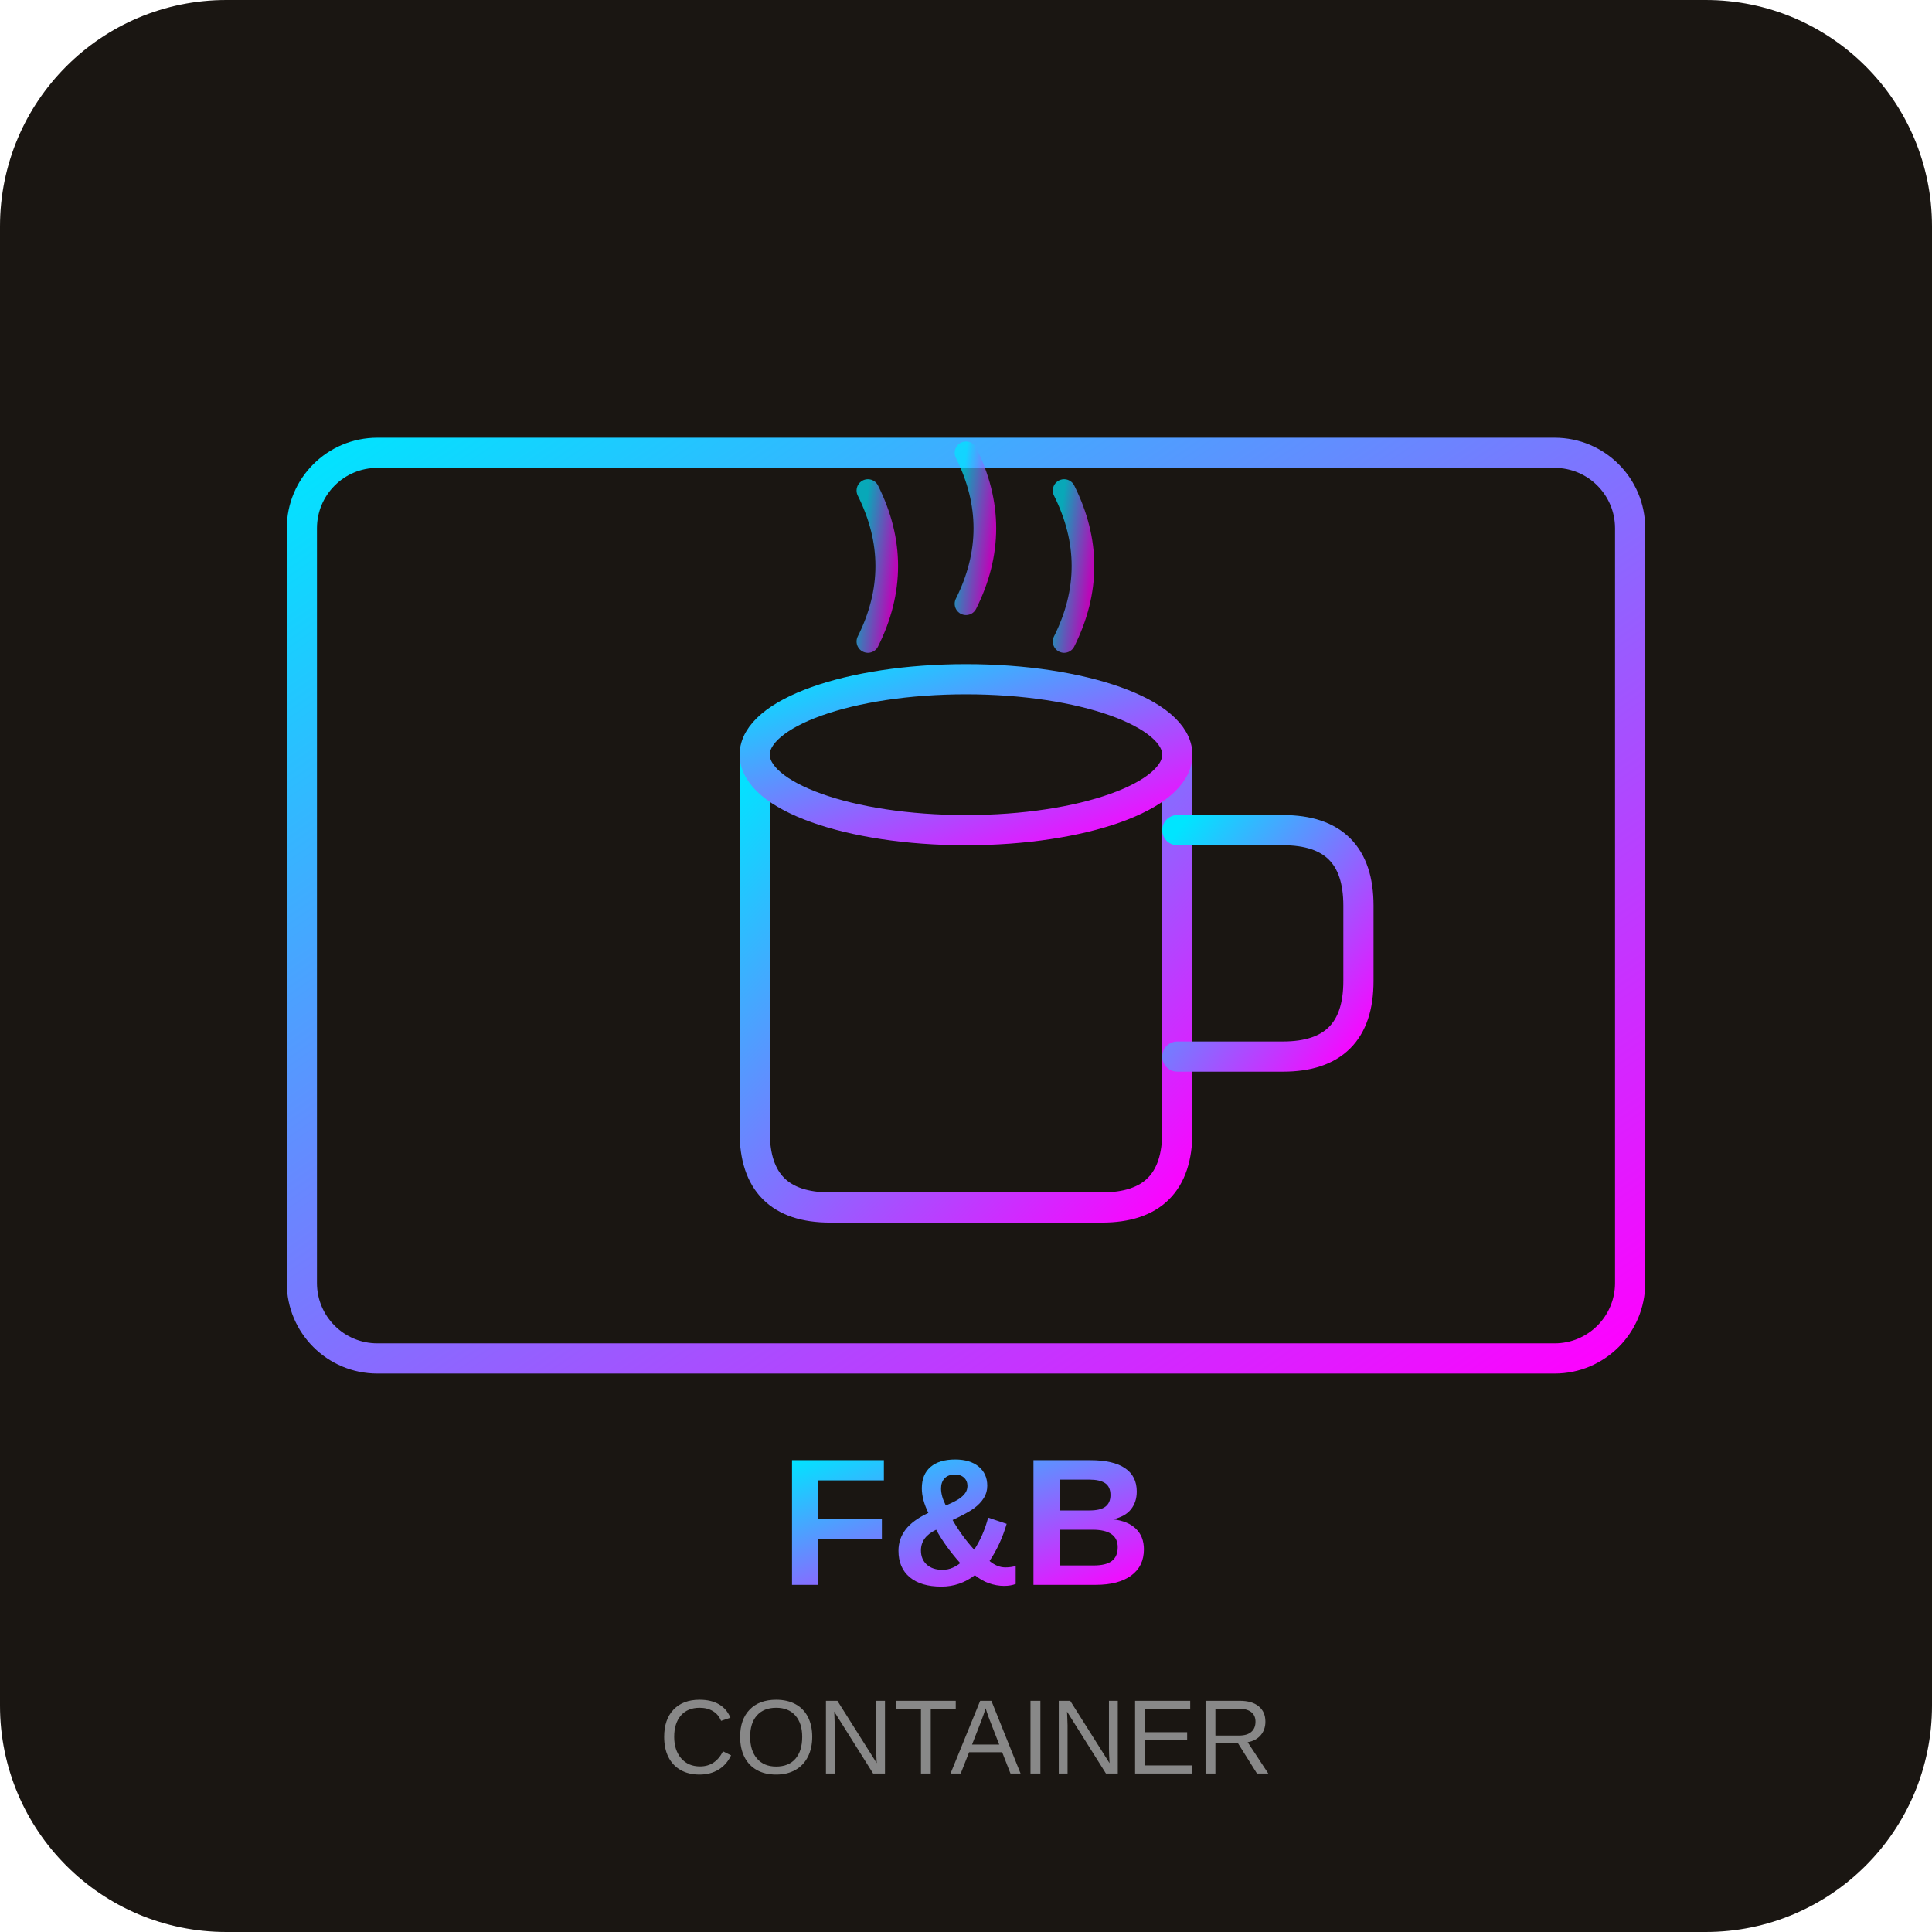
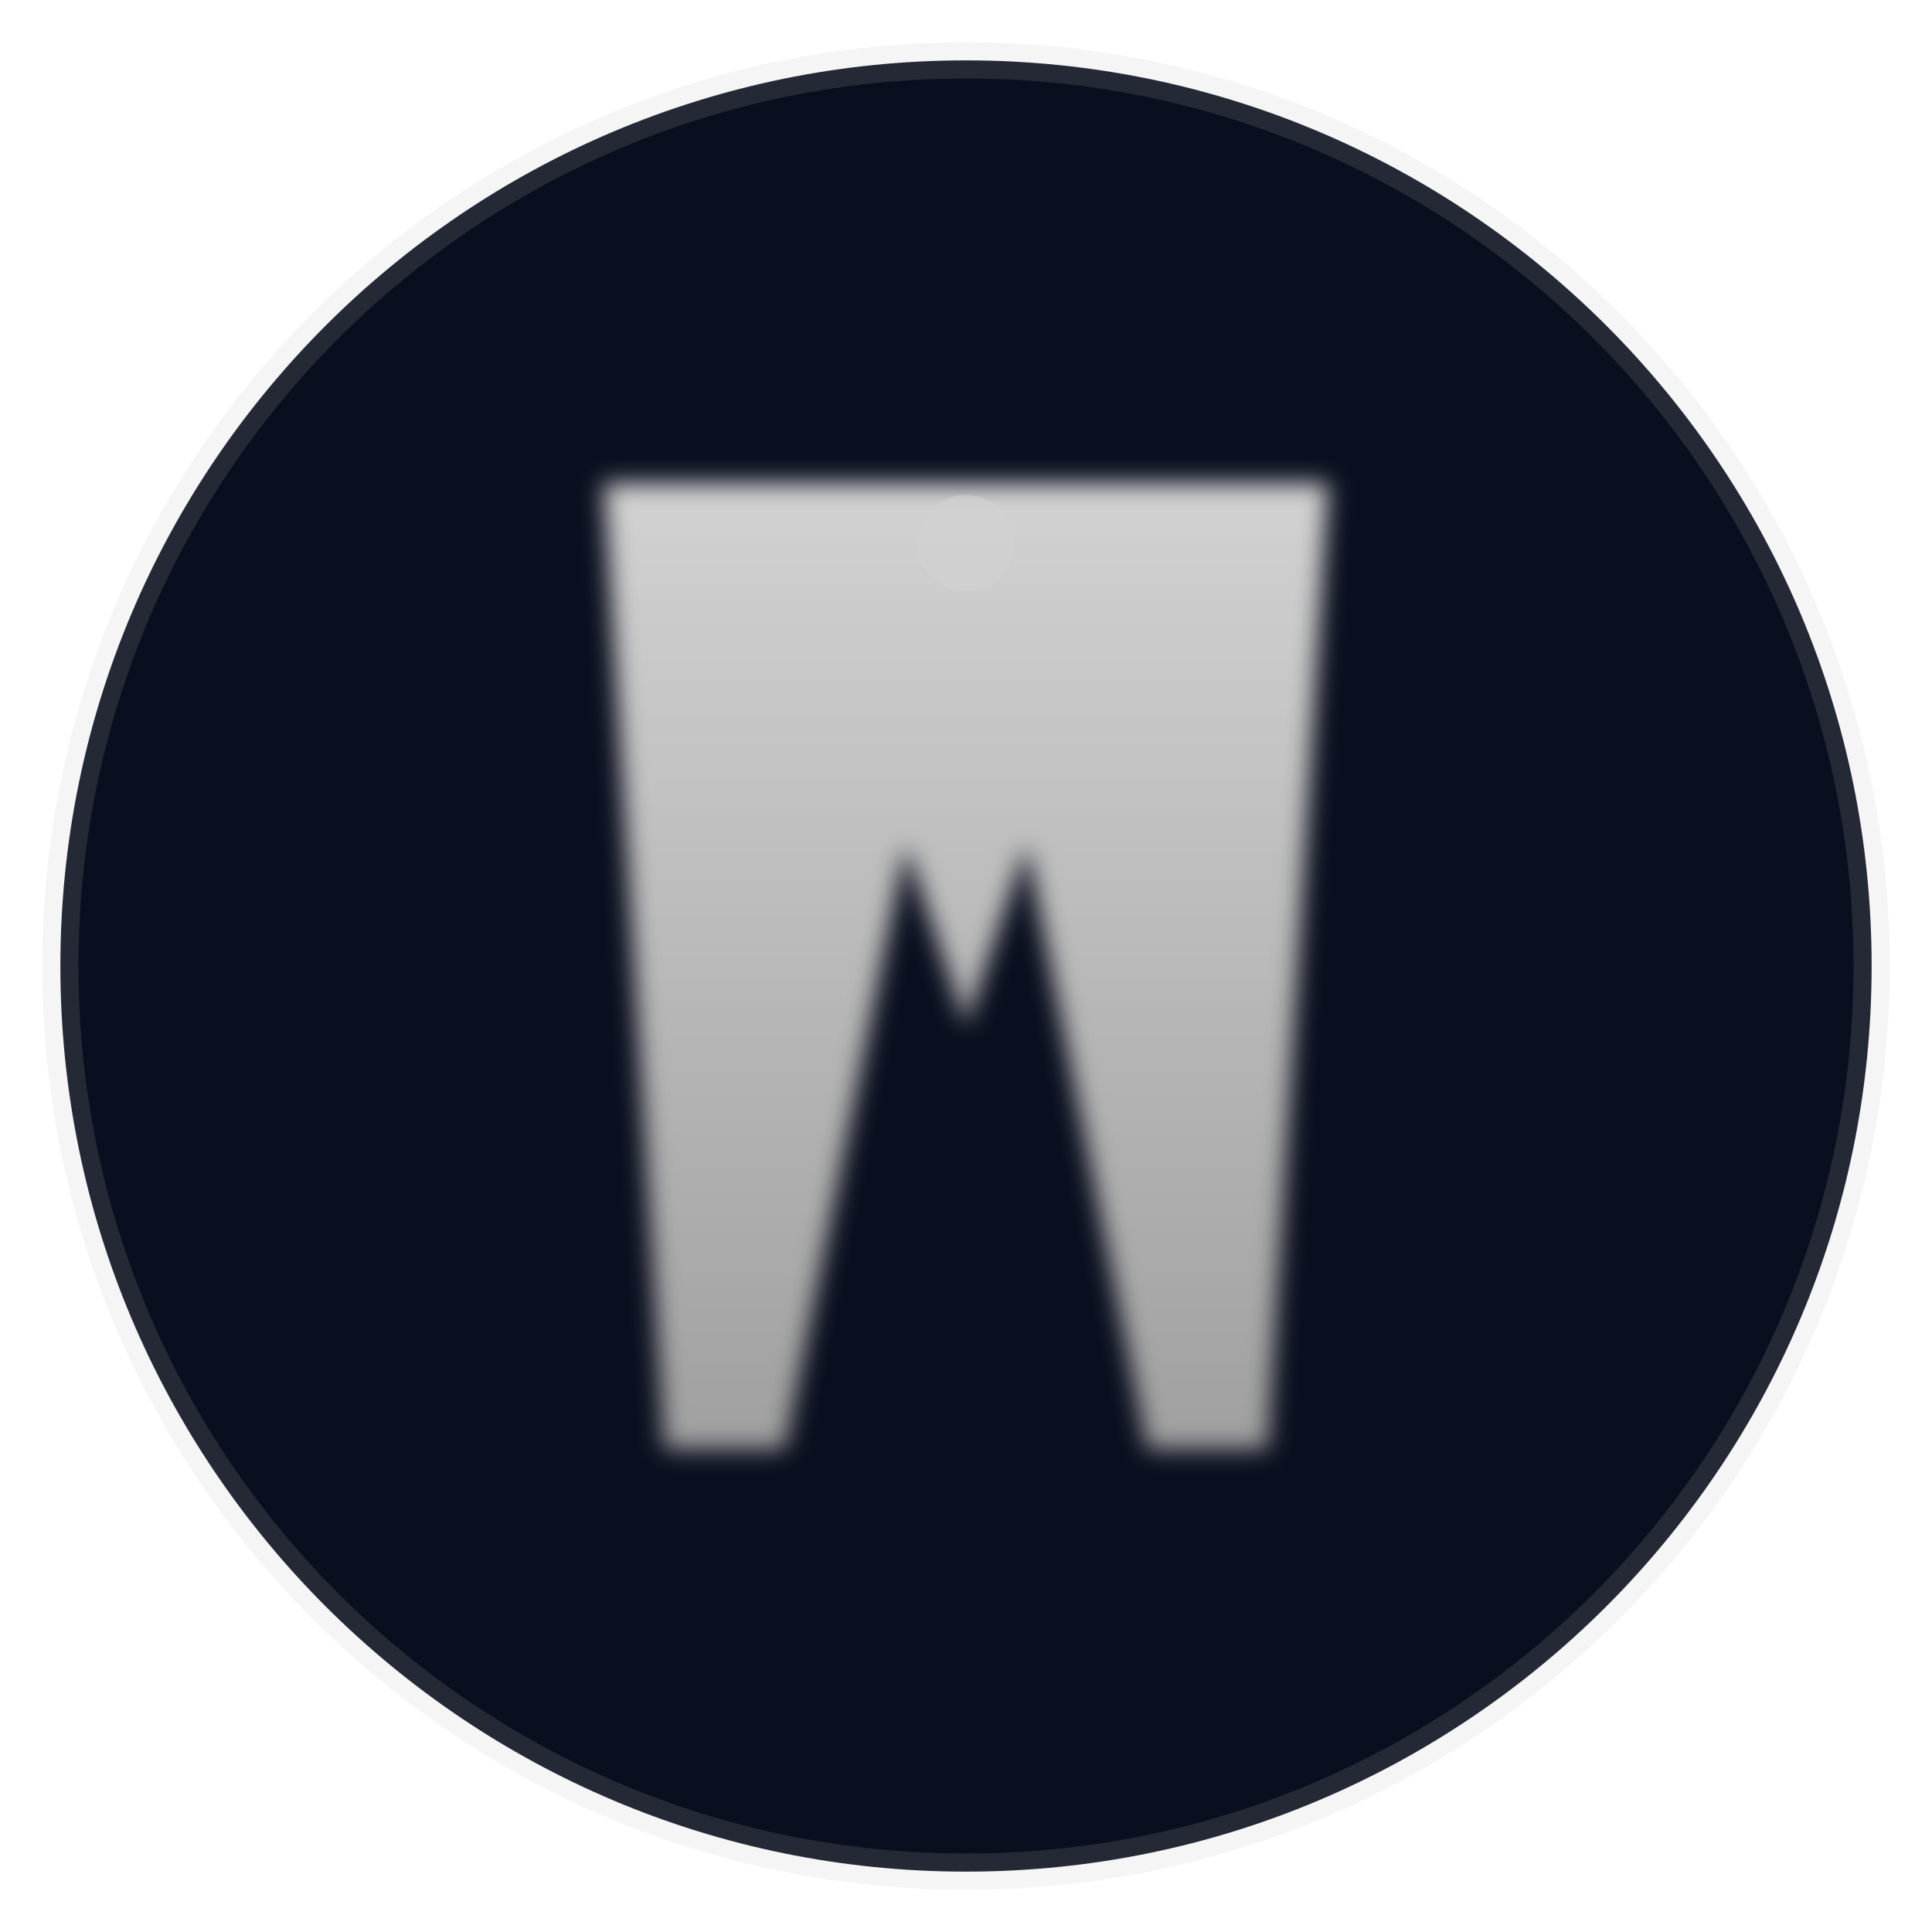
- <svg xmlns="http://www.w3.org/2000/svg" viewBox="0 0 512 512">
+ <svg xmlns="http://www.w3.org/2000/svg" viewBox="0 0 32 32" role="img" aria-label="AURA CAFE Favicon">
  <defs>
-     <linearGradient id="grad" x1="0%" y1="0%" x2="100%" y2="100%">
-       <stop offset="0%" style="stop-color:#00e5ff;stop-opacity:1" />
-       <stop offset="100%" style="stop-color:#ff00ff;stop-opacity:1" />
+     <linearGradient id="favSilver" x1="0%" y1="0%" x2="0%" y2="100%">
+       <stop offset="0%" stop-color="#D2D2D2" />
+       <stop offset="100%" stop-color="#A0A0A0" />
    </linearGradient>
+     <filter id="favDeboss">
+       <feGaussianBlur in="SourceGraphic" stdDeviation="0.2" />
+     </filter>
  </defs>
-   <rect width="512" height="512" rx="60" fill="#1a1612" />
-   <rect x="80" y="120" width="352" height="240" rx="20" fill="none" stroke="url(#grad)" stroke-width="8" />
-   <path d="M 200 200 L 200 300 Q 200 320 220 320 L 292 320 Q 312 320 312 300 L 312 200" fill="none" stroke="url(#grad)" stroke-width="8" stroke-linecap="round" />
-   <ellipse cx="256" cy="200" rx="56" ry="20" fill="none" stroke="url(#grad)" stroke-width="8" />
-   <path d="M 312 220 L 340 220 Q 360 220 360 240 L 360 260 Q 360 280 340 280 L 312 280" fill="none" stroke="url(#grad)" stroke-width="8" stroke-linecap="round" />
-   <path d="M 230 170 Q 240 150 230 130" fill="none" stroke="url(#grad)" stroke-width="6" stroke-linecap="round" opacity="0.7" />
-   <path d="M 256 160 Q 266 140 256 120" fill="none" stroke="url(#grad)" stroke-width="6" stroke-linecap="round" opacity="0.7" />
-   <path d="M 282 170 Q 292 150 282 130" fill="none" stroke="url(#grad)" stroke-width="6" stroke-linecap="round" opacity="0.7" />
-   <text x="256" y="420" font-family="Arial, sans-serif" font-size="48" font-weight="bold" fill="url(#grad)" text-anchor="middle">F&amp;B</text>
-   <text x="256" y="470" font-family="Arial, sans-serif" font-size="28" fill="#888" text-anchor="middle">CONTAINER</text>
+   <circle cx="16" cy="16" r="15" fill="#0A0F1F" />
+   <circle cx="16" cy="16" r="15" fill="none" stroke="#C0C0C0" stroke-opacity="0.15" stroke-width="0.6" />
+   <path d="     M 10,8     L 12,8     L 16,8     L 20,8     L 22,8     L 21,24     L 19,24     L 17,14     L 16,17     L 15,14     L 13,24     L 11,24     Z   " fill="url(#favSilver)" filter="url(#favDeboss)" />
+   <line x1="12" y1="15" x2="20" y2="15" stroke="#D2D2D2" stroke-width="1.2" filter="url(#favDeboss)" />
+   <circle cx="16" cy="9" r="0.8" fill="#D2D2D2" opacity="0.6" />
</svg>
